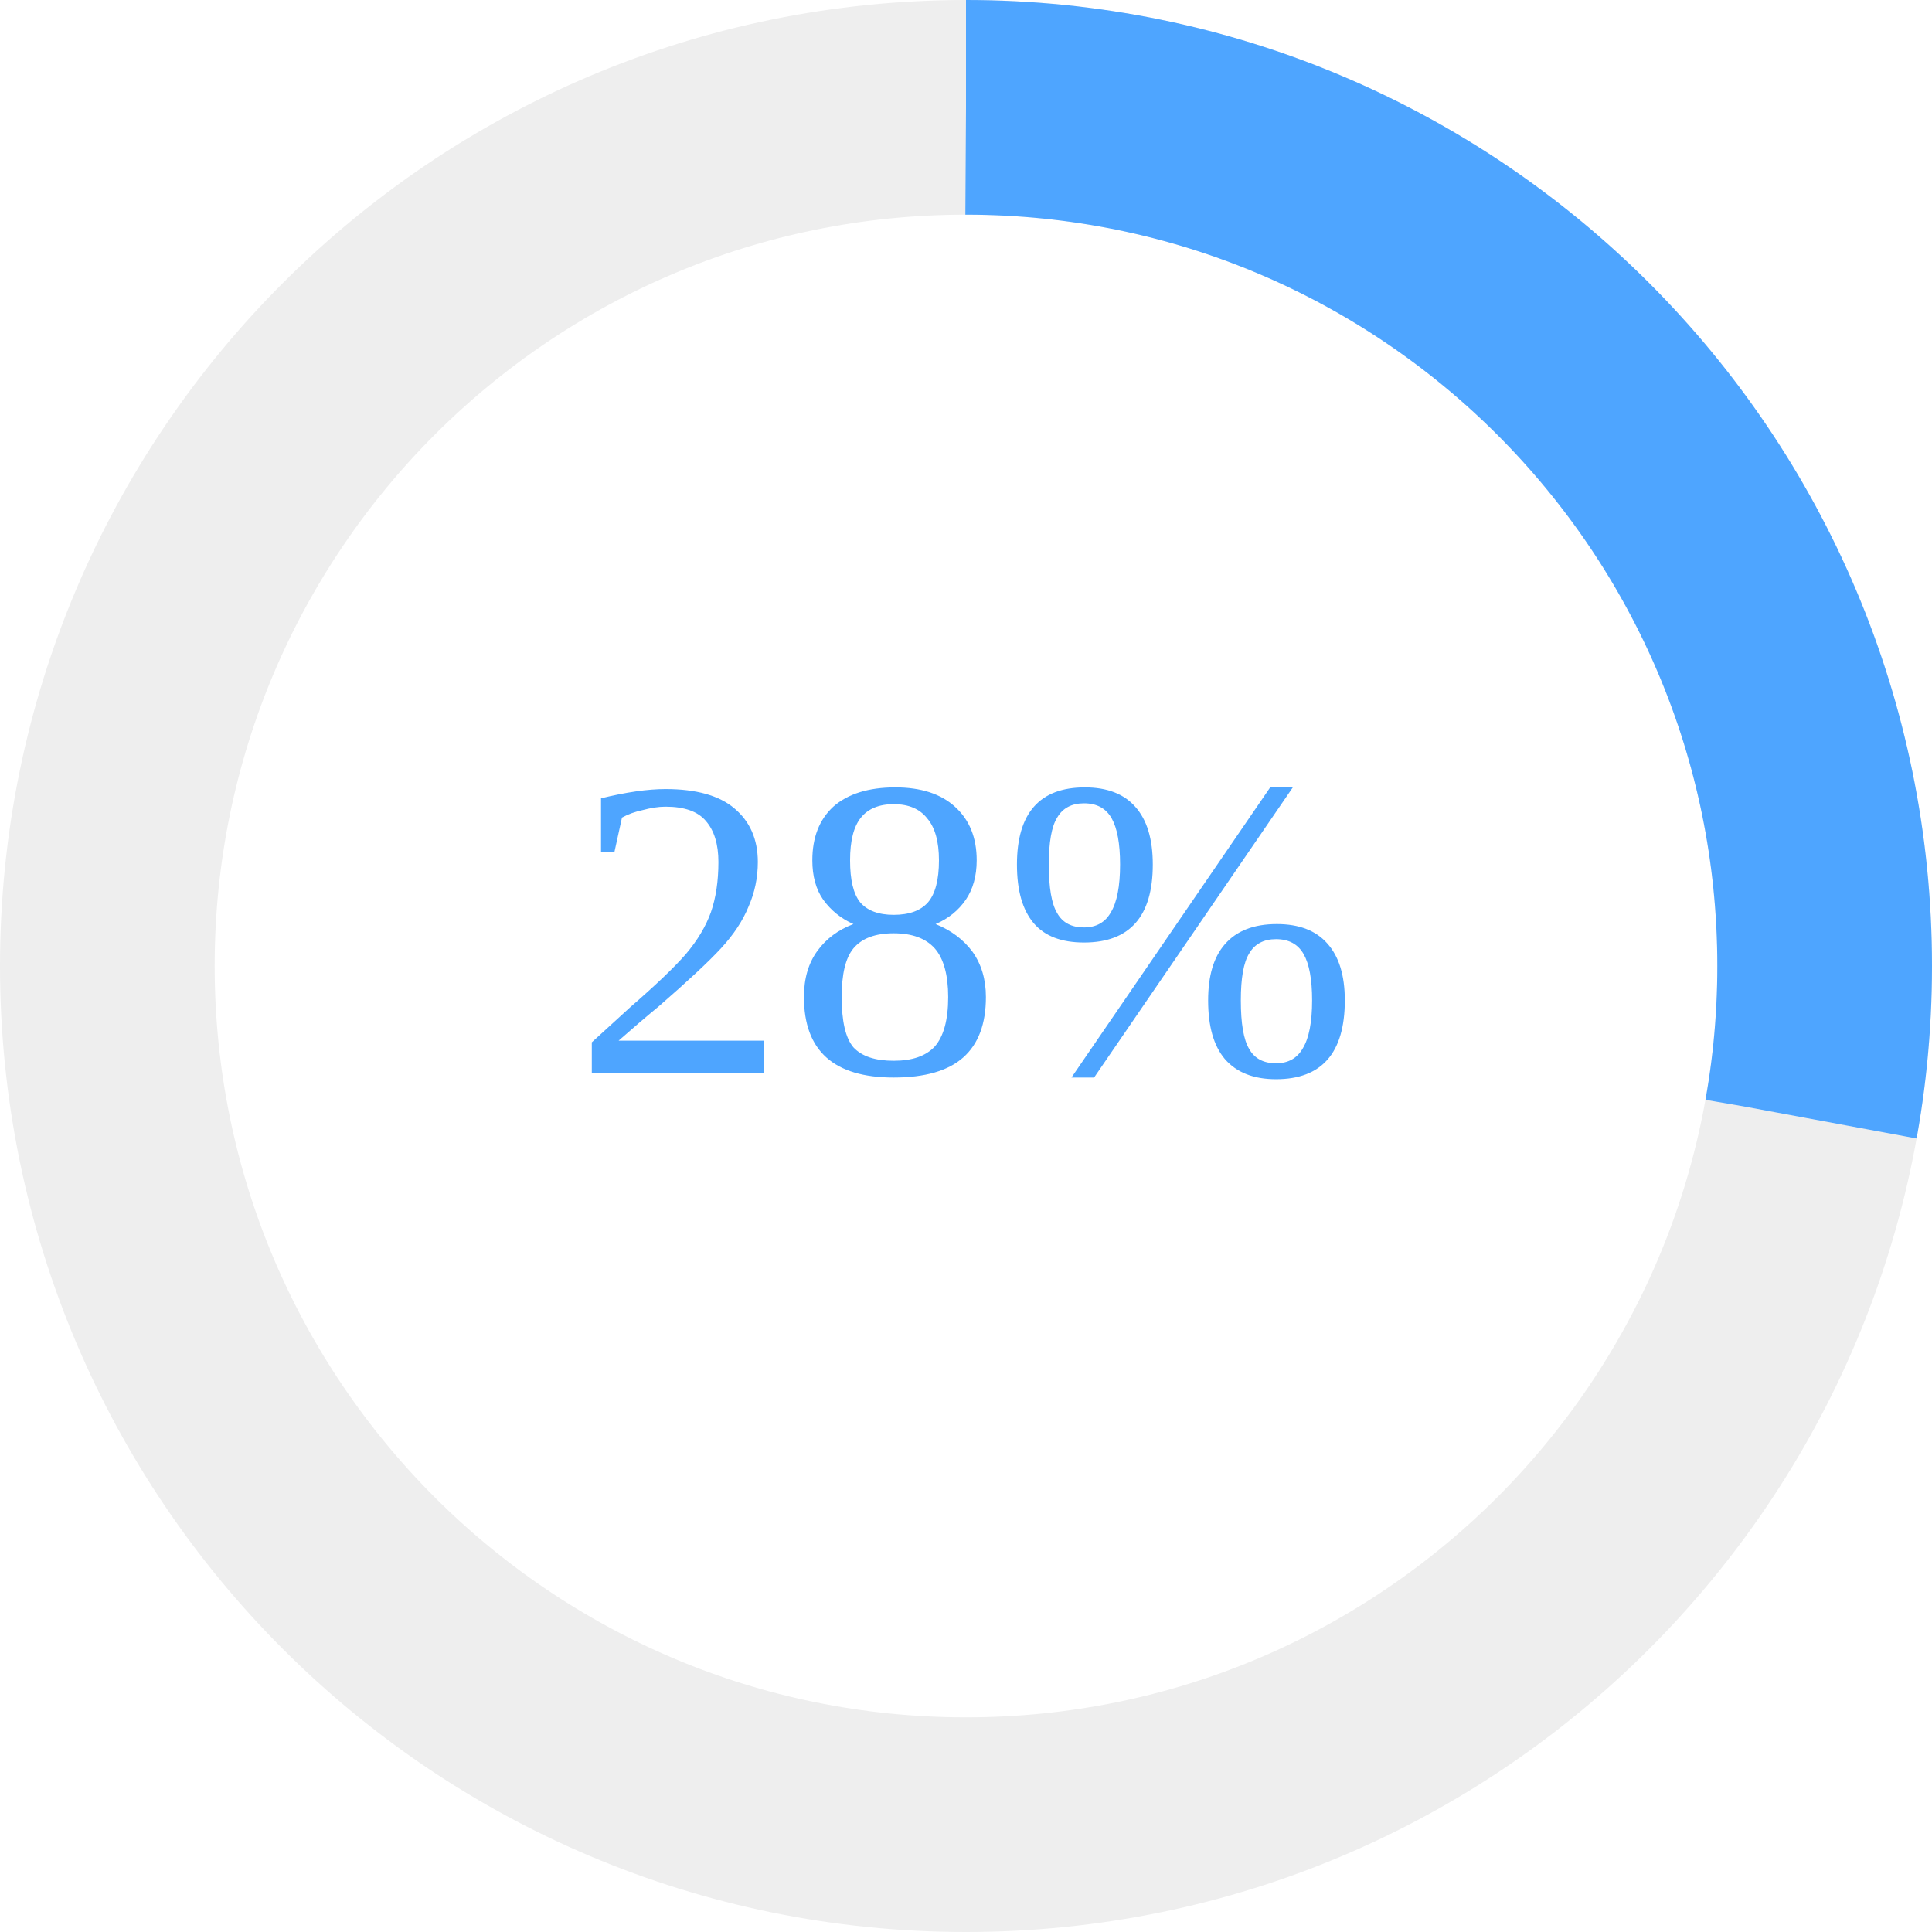
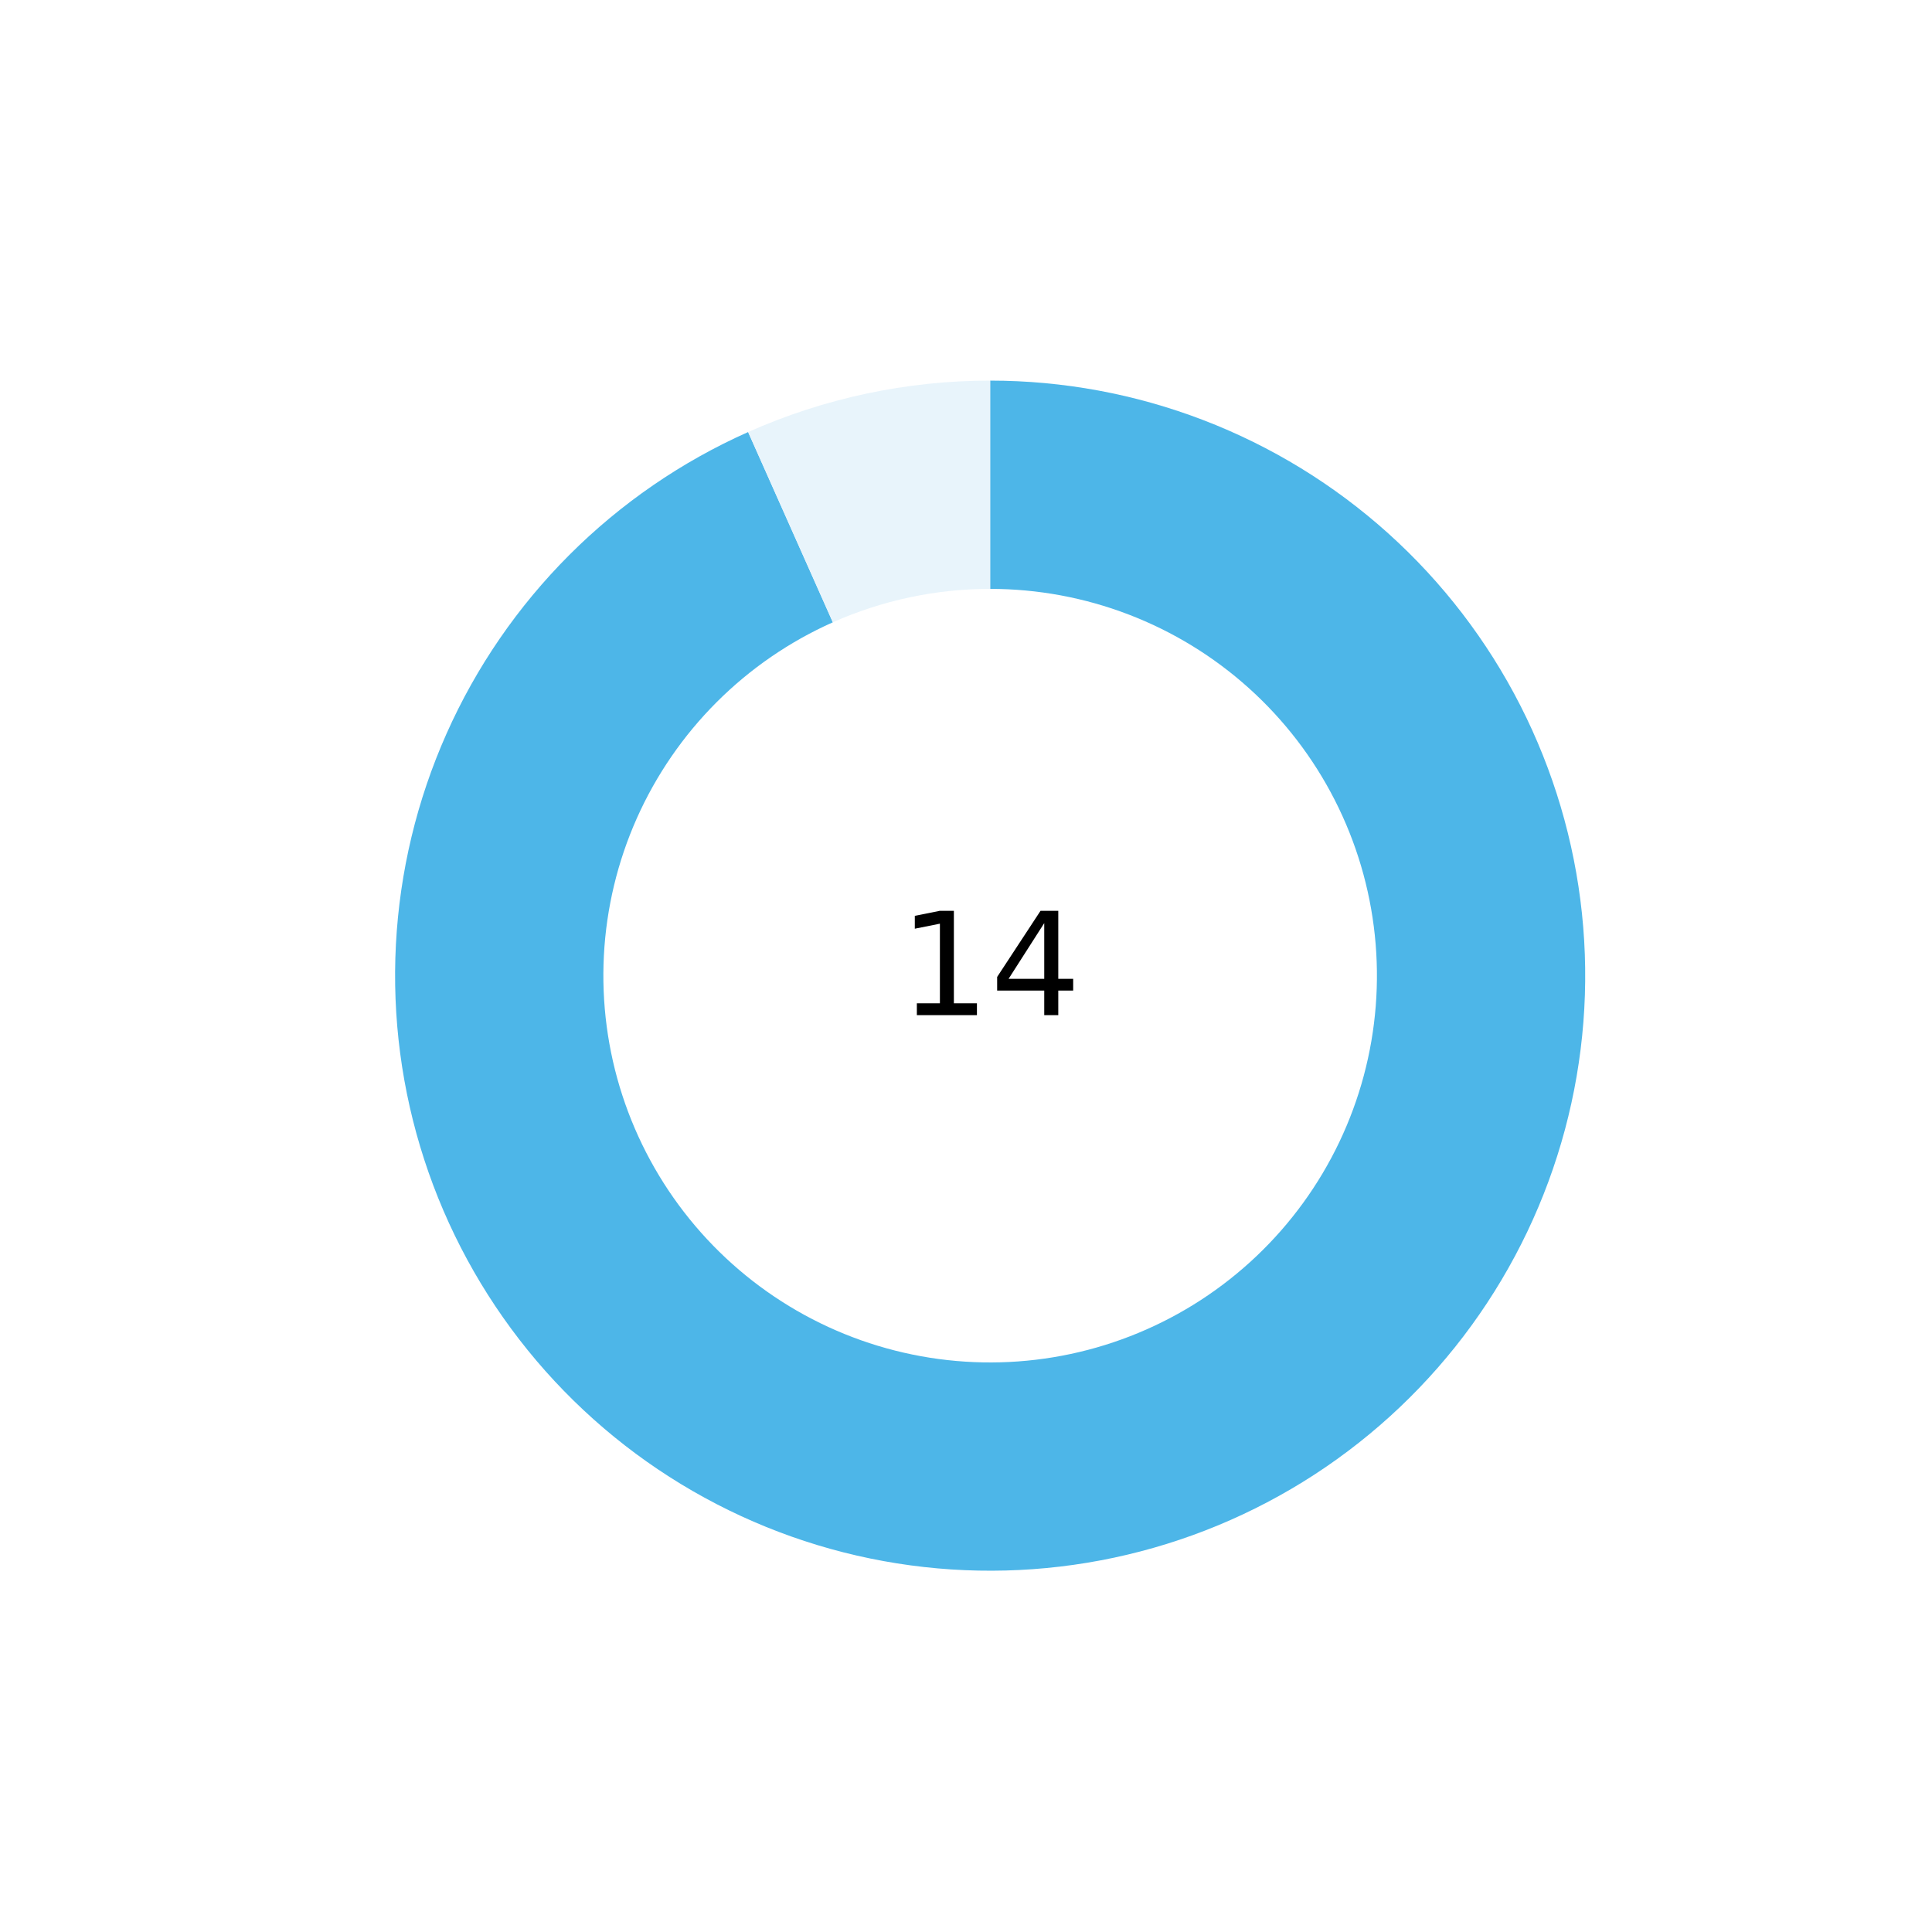
- <svg width="140" height="140" viewBox="0 0 36 36">
-   <path d="M18 2            a 16 16 0 1 1 0 32            a 16 16 0 1 1 0 -32" fill="none" stroke="#eee" stroke-width="4" />
-   <path d="M18 2            a 16 16 0 1 1 0 32" fill="none" stroke="#4ea5ff" stroke-width="4" stroke-dasharray="28, 100" />
-   <text x="18" y="20" font-size="8" text-anchor="middle" fill="#4ea5ff">28%</text>
+ <svg xmlns="http://www.w3.org/2000/svg" xmlns:xlink="http://www.w3.org/1999/xlink" width="216pt" height="216pt" viewBox="0 0 216 216" version="1.1">
+   <defs>
+     <style type="text/css">*{stroke-linejoin: round; stroke-linecap: butt}</style>
+   </defs>
+   <g id="figure_1">
+     <g id="patch_1">
+       <path d="M 0 216  L 216 216  L 216 0  L 0 0  L 0 216  z " style="fill: none" />
+     </g>
+     <g id="axes_1">
+       <g id="patch_2">
+         <path d="M 83.641 48.304  C 76.195 51.619 69.421 56.274 63.658 62.038  C 57.894 67.801 53.239 74.575 49.924 82.021  C 46.608 89.467 44.69 97.459 44.263 105.598  C 43.837 113.738 44.909 121.887 47.428 129.638  C 49.947 137.39 53.869 144.613 58.998 150.947  C 64.127 157.282 70.377 162.62 77.436 166.695  C 84.495 170.77 92.242 173.514 100.293 174.789  C 108.343 176.064 116.559 175.849 124.532 174.154  C 132.504 172.46 140.098 169.314 146.934 164.875  C 153.769 160.436 159.731 154.778 164.522 148.184  C 169.313 141.59 172.852 134.172 174.961 126.299  C 177.071 118.426 177.716 110.232 176.864 102.126  C 176.012 94.02 173.677 86.139 169.977 78.877  C 166.277 71.615 161.273 65.094 155.216 59.64  C 149.159 54.186 142.151 49.892 134.541 46.971  C 126.932 44.05 118.851 42.552 110.7 42.552  L 110.7 65.837  C 115.998 65.837 121.251 66.81 126.197 68.709  C 131.143 70.608 135.698 73.399 139.635 76.944  C 143.572 80.489 146.825 84.728 149.23 89.448  C 151.635 94.168 153.153 99.291 153.706 104.56  C 154.26 109.829 153.841 115.155 152.47 120.272  C 151.099 125.39 148.799 130.212 145.684 134.498  C 142.57 138.784 138.695 142.461 134.252 145.347  C 129.809 148.232 124.873 150.277 119.691 151.378  C 114.509 152.48 109.168 152.62 103.935 151.791  C 98.703 150.962 93.667 149.179 89.078 146.53  C 84.49 143.881 80.428 140.411 77.094 136.294  C 73.76 132.177 71.21 127.481 69.573 122.443  C 67.936 117.404 67.239 112.107 67.516 106.817  C 67.793 101.526 69.041 96.331 71.195 91.491  C 73.35 86.652 76.376 82.249 80.122 78.502  C 83.869 74.756 88.272 71.73 93.111 69.575  z " style="fill: #4db6e8" />
+       </g>
+       <g id="patch_3">
+         <path d="M 110.7 42.552  C 106.051 42.552 101.415 43.039 96.868 44.006  C 92.321 44.972 87.887 46.413 83.641 48.304  L 93.111 69.575  C 95.872 68.346 98.754 67.41 101.709 66.782  C 104.665 66.154 107.678 65.837 110.7 65.837  z " style="fill: #e8f4fb" />
+       </g>
+       <g id="matplotlib.axis_1" />
+       <g id="matplotlib.axis_2" />
+       <g id="text_1">
+         <g transform="translate(100.52 113.495) scale(0.16 -0.16)">
+           <defs>
+             <path id="DejaVuSans-31" d="M 794 531  L 1825 531  L 1825 4091  L 703 3866  L 703 4441  L 1819 4666  L 2450 4666  L 2450 531  L 3481 531  L 3481 0  L 794 0  L 794 531  z " transform="scale(0.015625)" />
+             <path id="DejaVuSans-34" d="M 2419 4116  L 825 1625  L 2419 1625  L 2419 4116  z M 2253 4666  L 3047 4666  L 3047 1625  L 3713 1625  L 3713 1100  L 3047 1100  L 3047 0  L 2419 0  L 2419 1100  L 313 1100  L 313 1709  L 2253 4666  z " transform="scale(0.015625)" />
+           </defs>
+           <use xlink:href="#DejaVuSans-31" />
+           <use xlink:href="#DejaVuSans-34" transform="translate(63.62305 0)" />
+         </g>
+       </g>
+     </g>
+   </g>
</svg>
